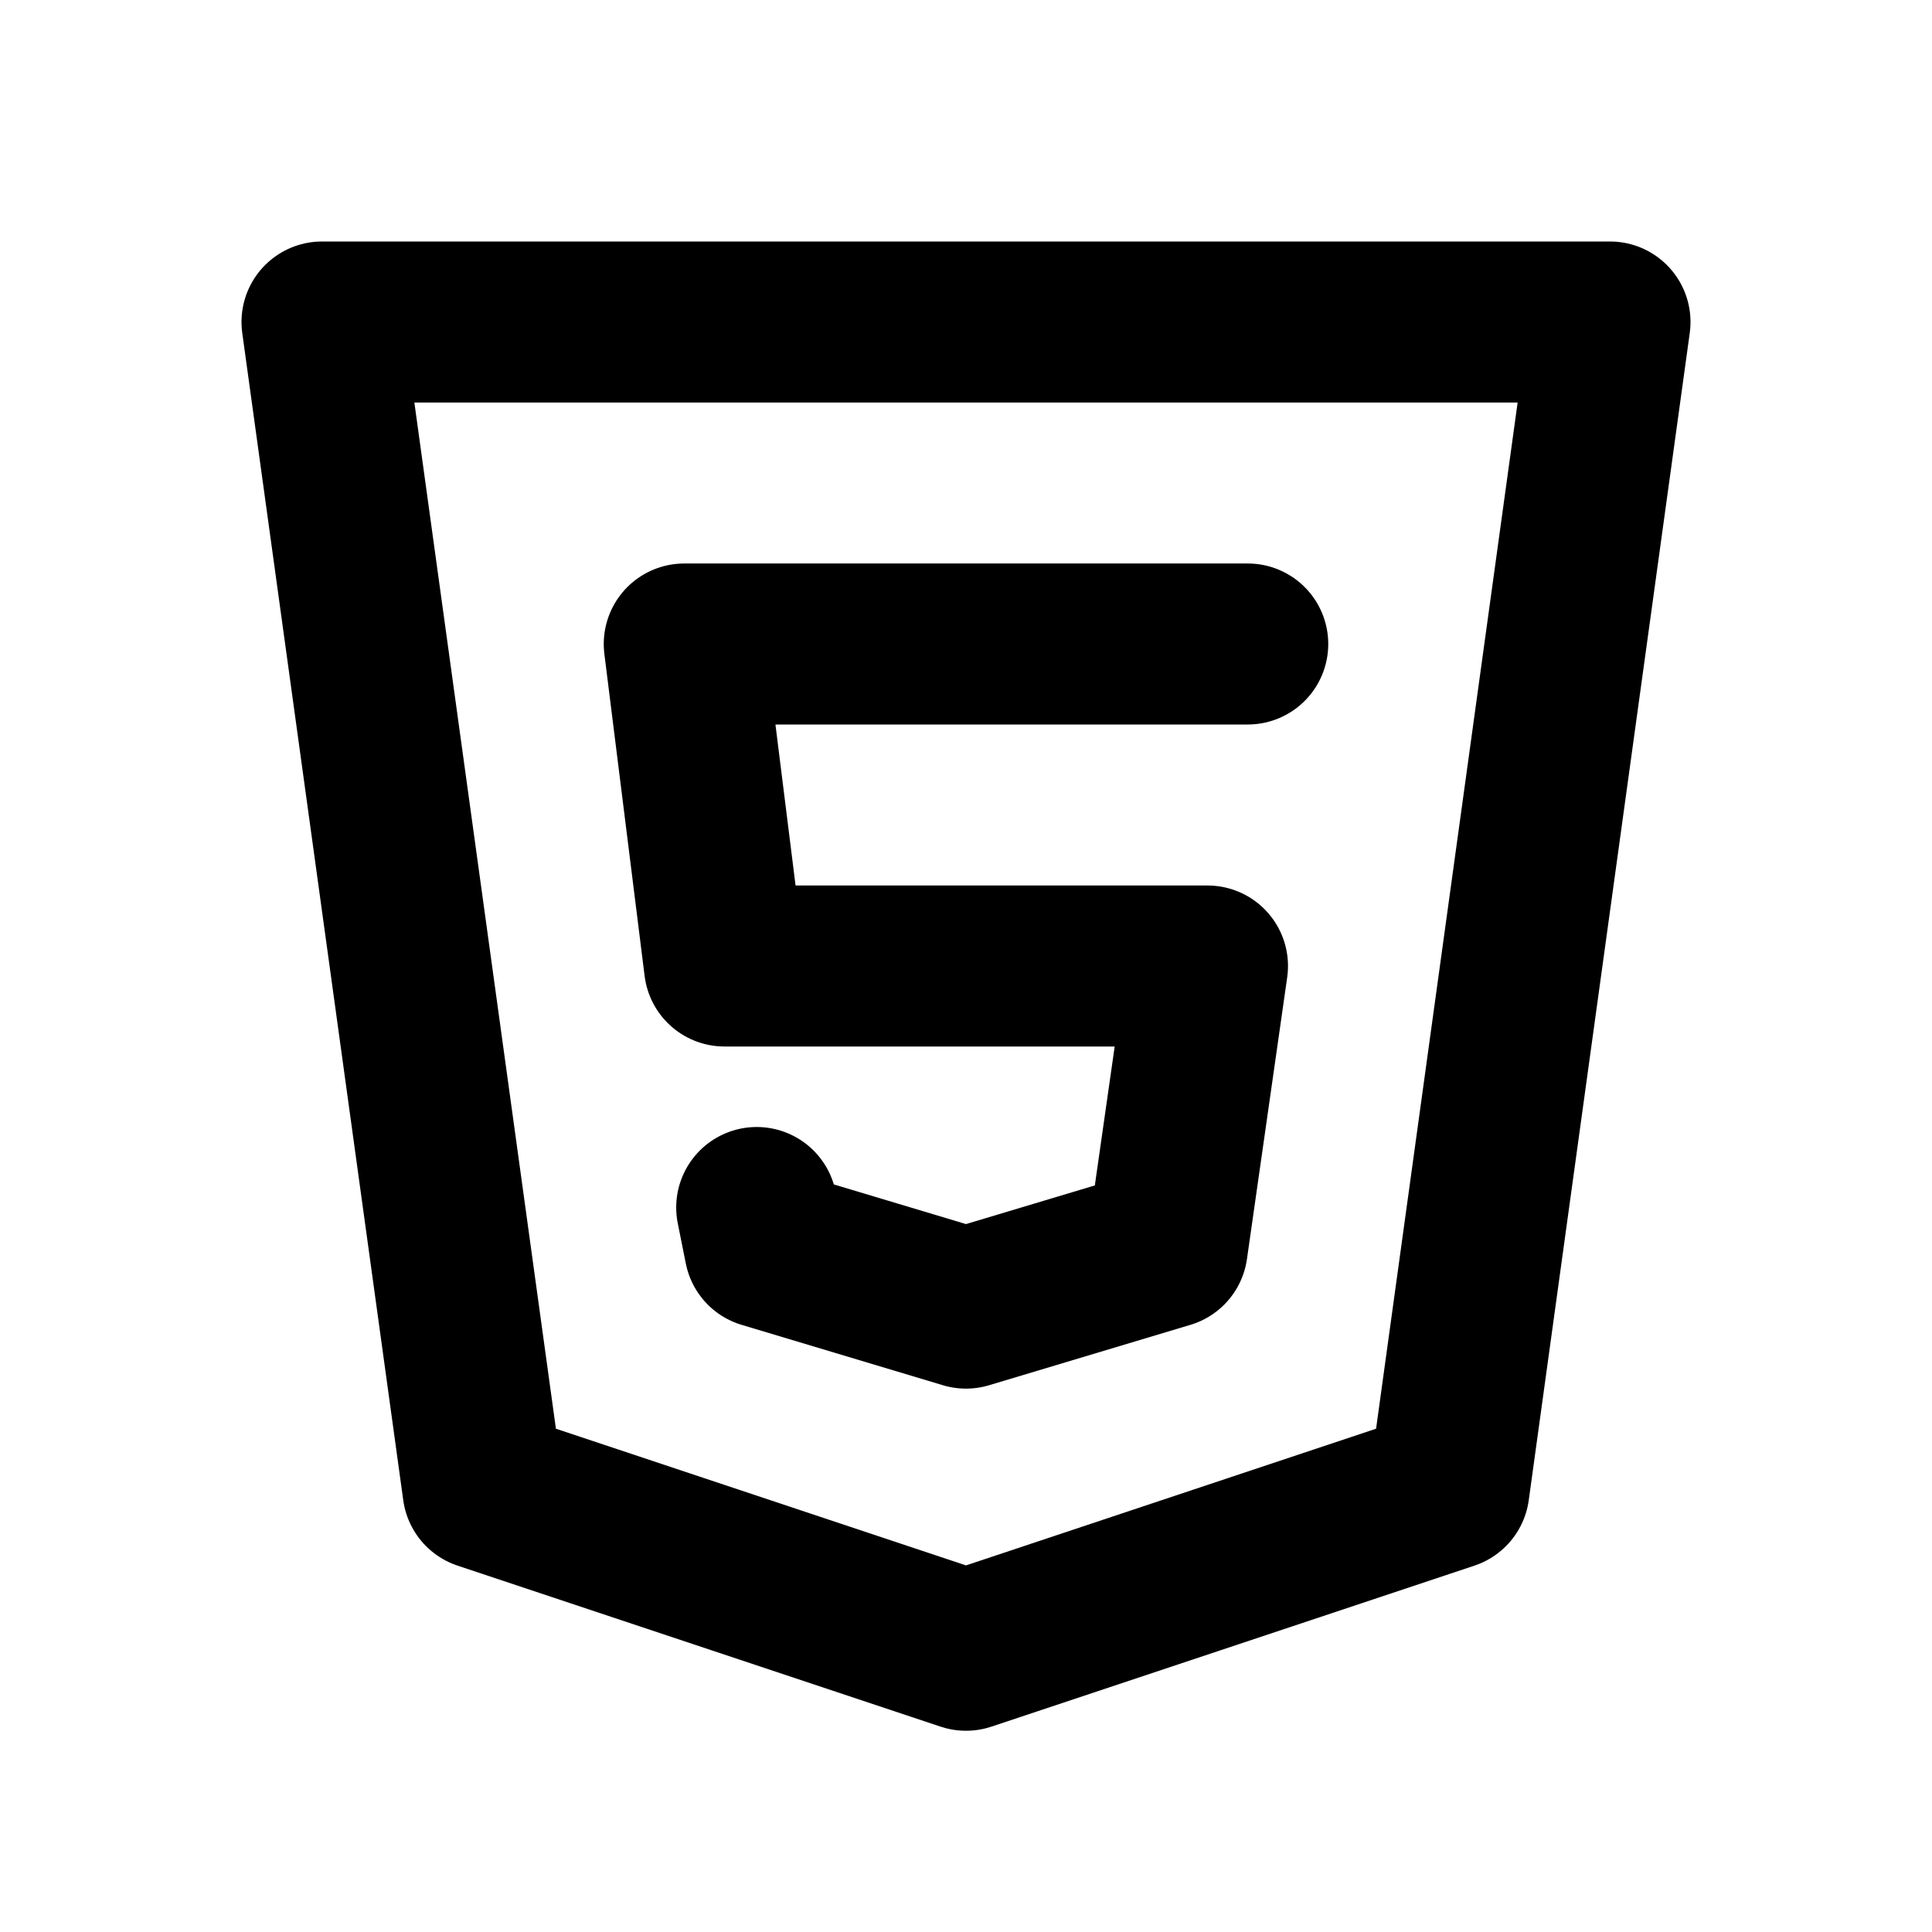
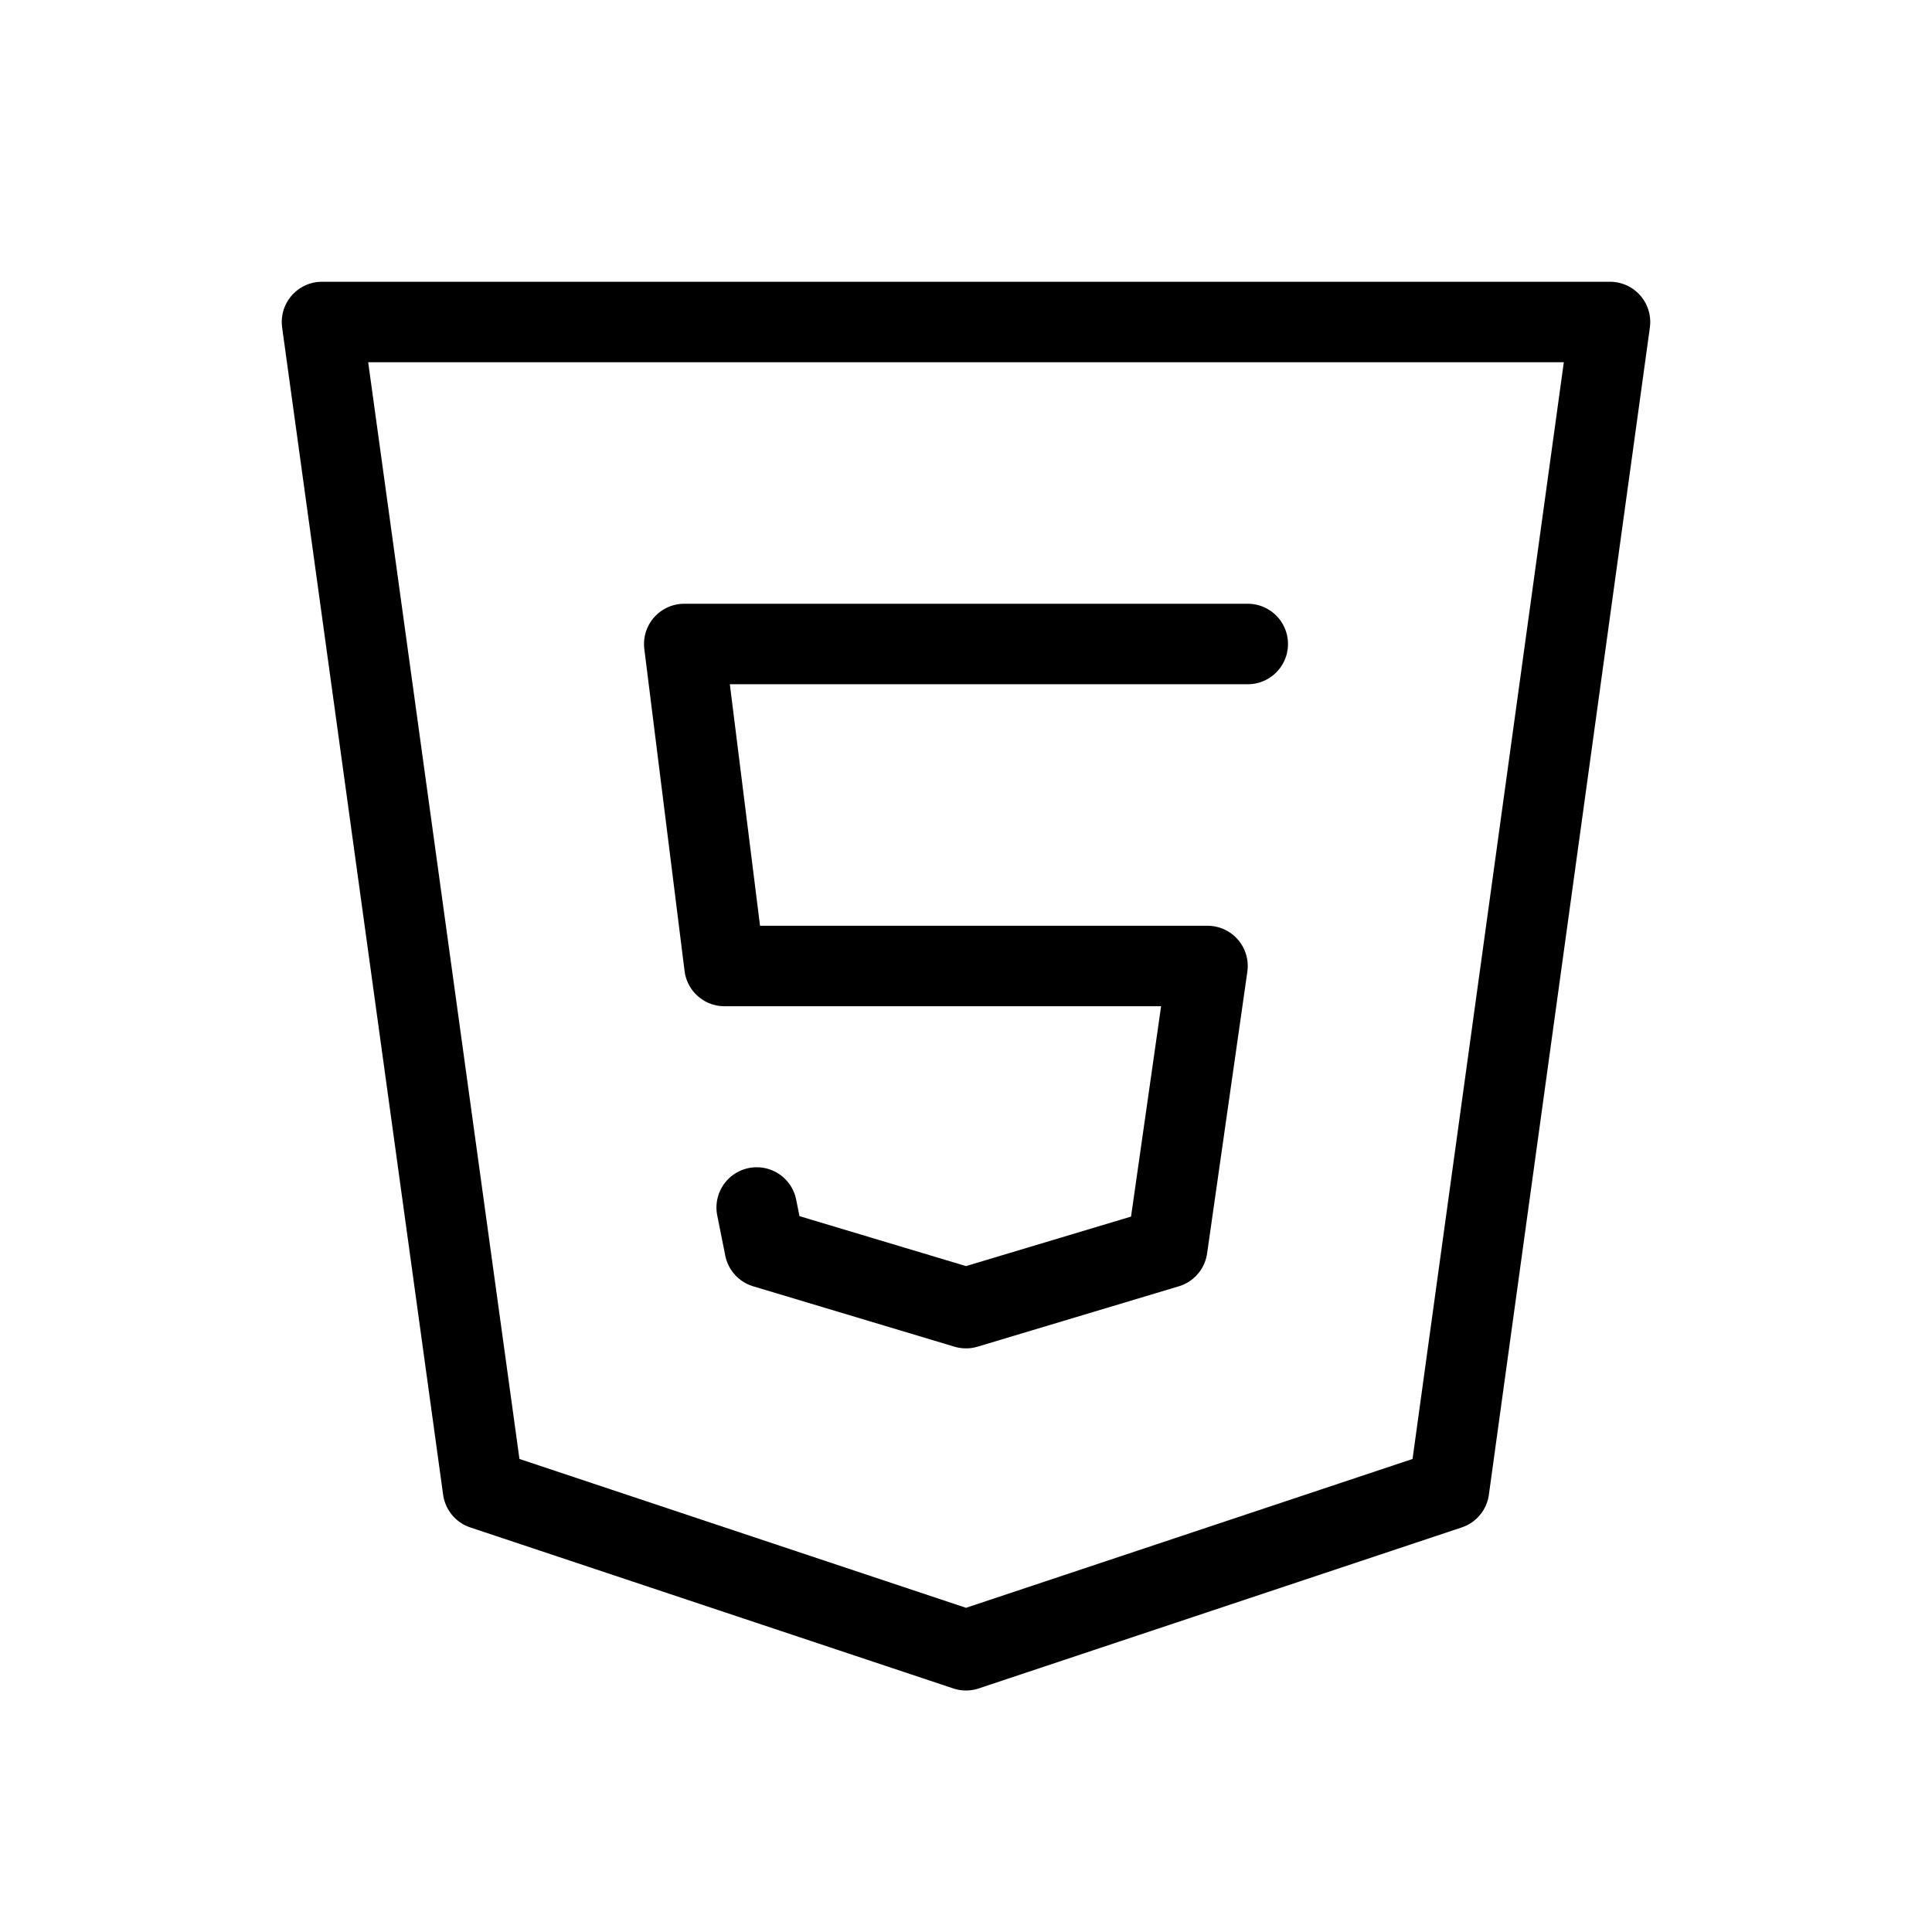
- <svg xmlns="http://www.w3.org/2000/svg" class="icon icon-tabler icon-tabler-brand-html5" width="24" height="24" viewBox="0 0 24 24" stroke-width="2" stroke="currentColor" fill="none" stroke-linecap="round" stroke-linejoin="round">
+ <svg xmlns="http://www.w3.org/2000/svg" class="icon icon-tabler icon-tabler-brand-html5" width="24" height="24" viewBox="0 0 24 24" stroke-width="1" stroke="currentColor" fill="none" stroke-linecap="round" stroke-linejoin="round">
  <path stroke="none" d="M0 0h24v24H0z" fill="none" />
  <path d="M20 4l-2 14.5l-6 2l-6 -2l-2 -14.5z" />
  <path d="M15.5 8h-7l.5 4h6l-.5 3.5l-2.5 .75l-2.5 -.75l-.1 -.5" />
</svg>
